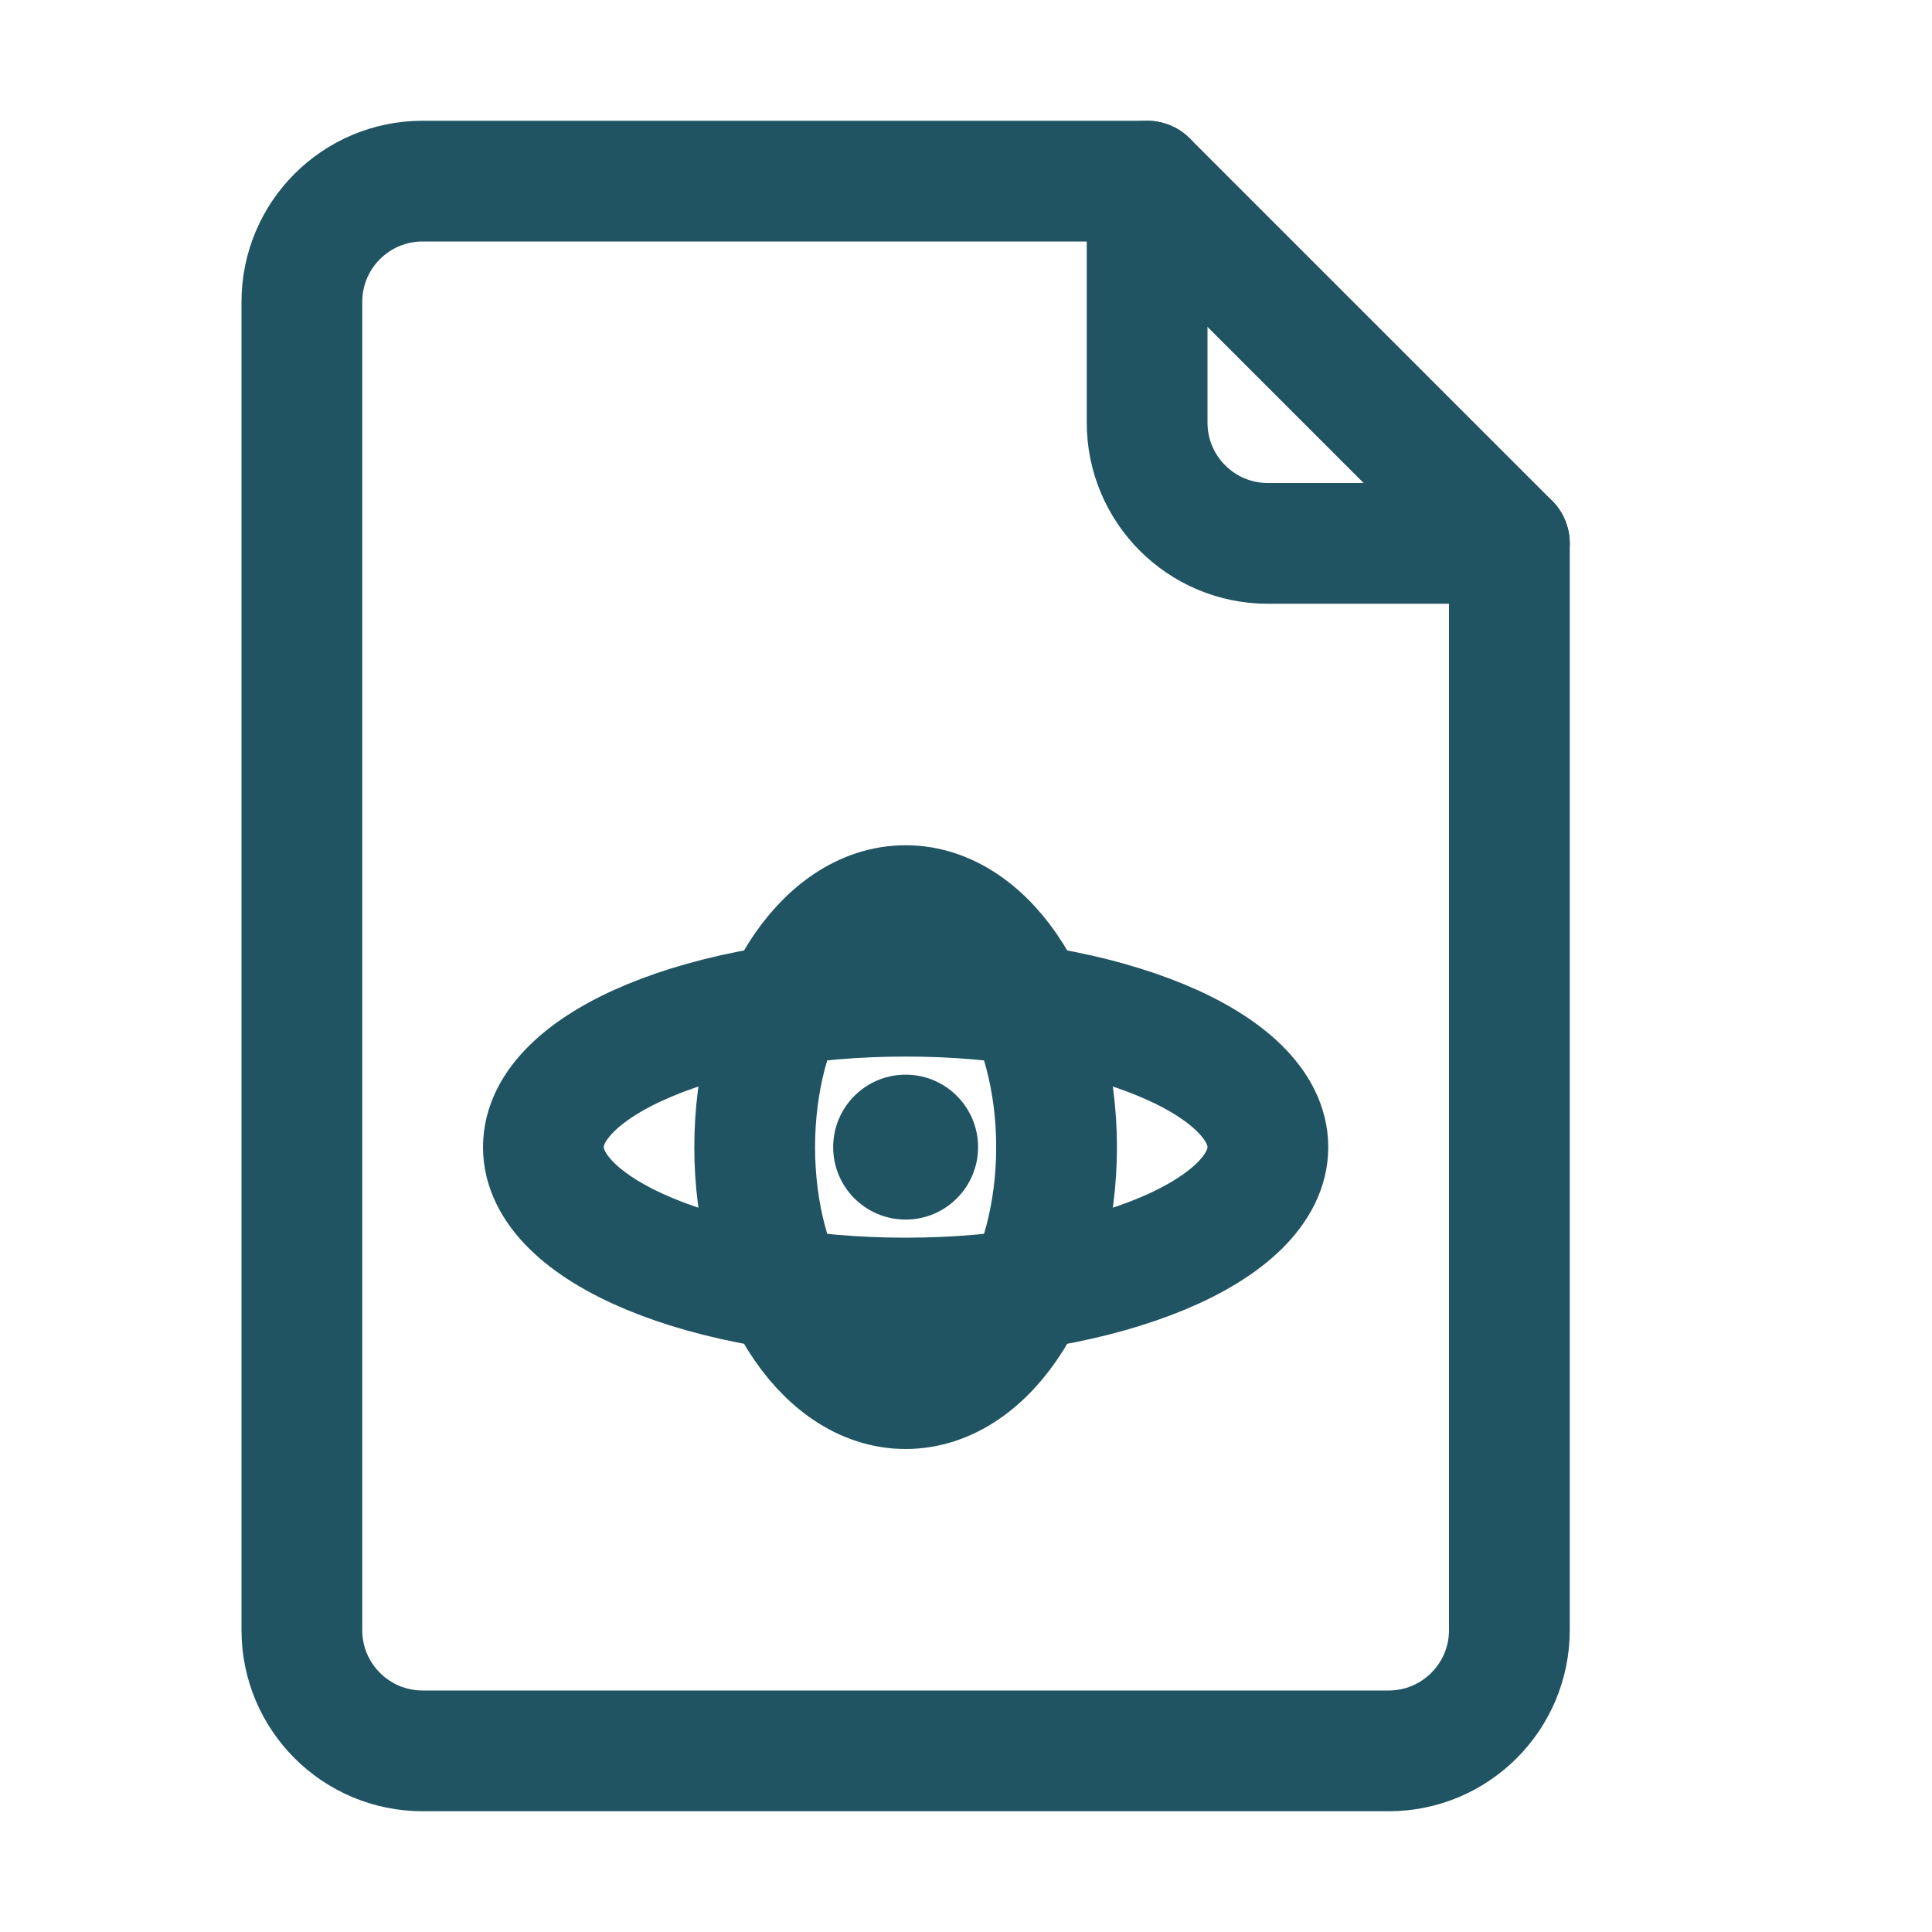
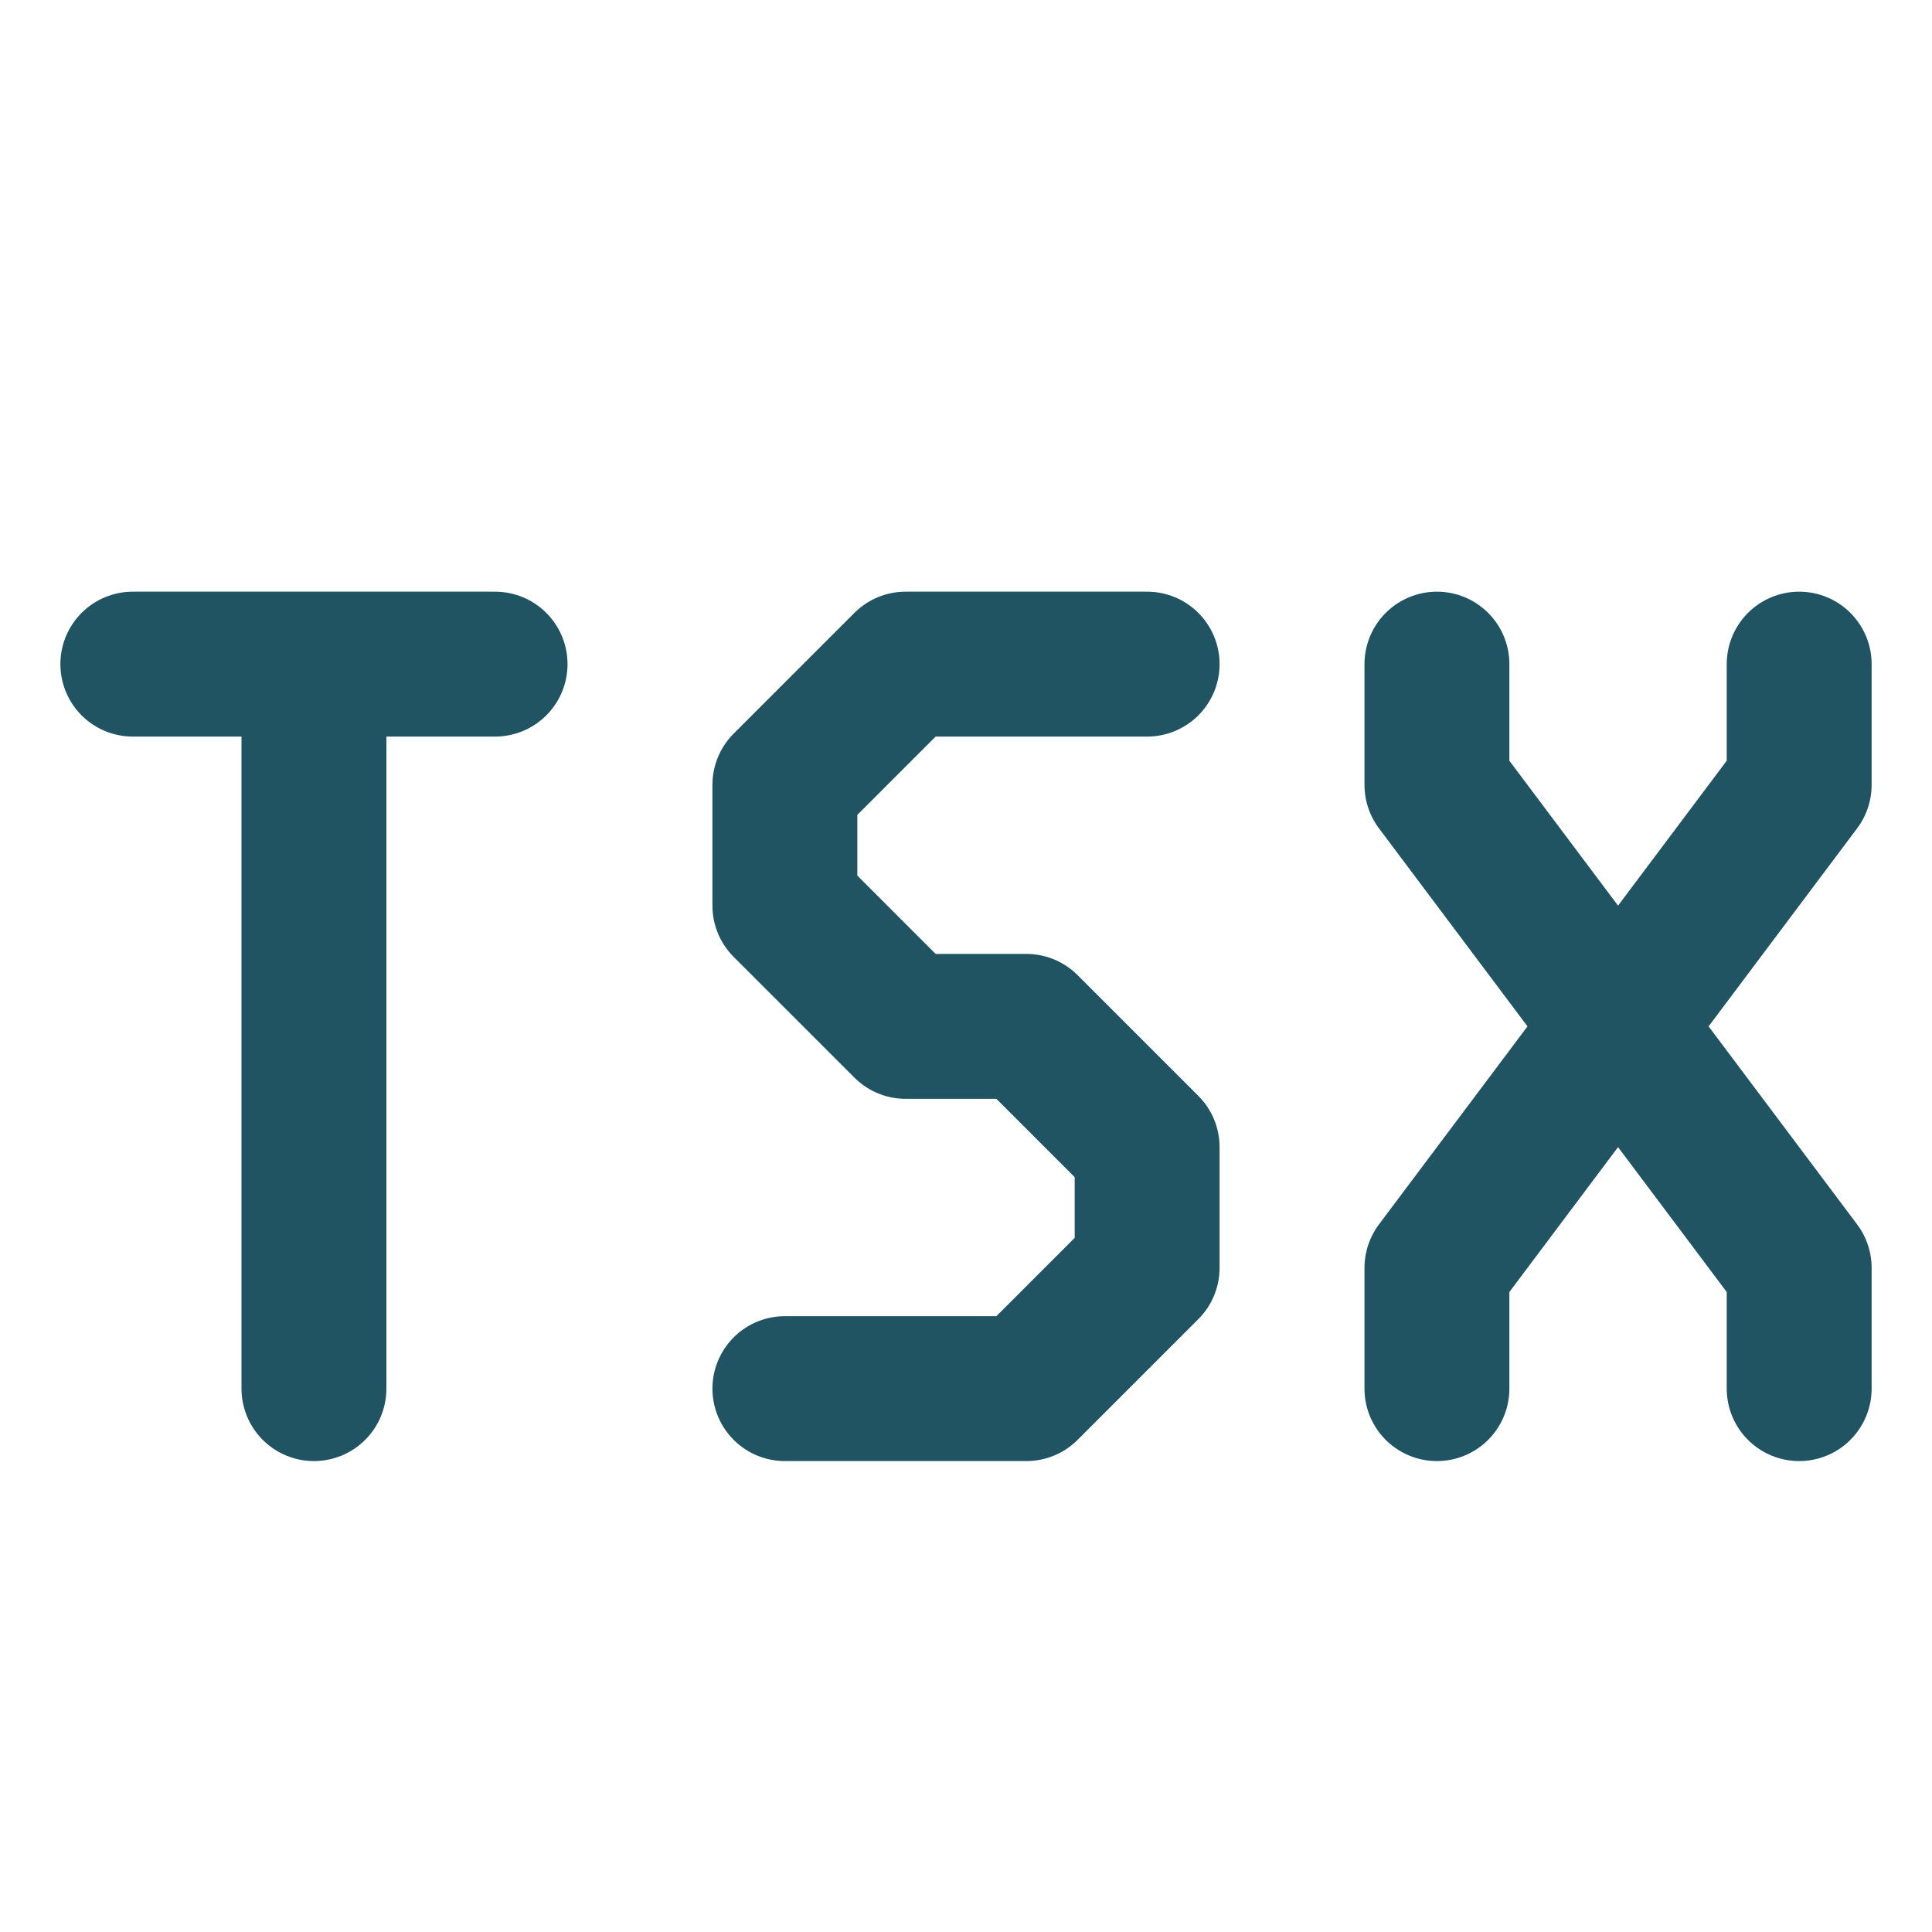
<svg xmlns="http://www.w3.org/2000/svg" width="16" height="16" viewBox="0 0 16 16">
-   <path d="M3.5 1.5H9.5L12.5 4.5V13.5A1 1 0 0 1 11.5 14.5H3.5A1 1 0 0 1 2.5 13.5V2.5A1 1 0 0 1 3.5 1.5Z" fill="none" stroke="#205462" stroke-width="1" stroke-linecap="round" stroke-linejoin="round" />
-   <path d="M9.5 1.5V3.5A1 1 0 0 0 10.5 4.5H12.5" fill="none" stroke="#205462" stroke-width="1" stroke-linecap="round" stroke-linejoin="round" />
-   <path d="M4.5 9.5A3 1.25 0 0 0 10.5 9.5A3 1.25 0 0 0 4.5 9.5ZM7.5 7.5A1.25 2 0 0 0 7.5 11.5A1.25 2 0 0 0 7.5 7.5Z" fill="none" stroke="#205462" stroke-width="1" stroke-linecap="round" stroke-linejoin="round" />
-   <path d="M7.5 8.9A0.6 0.6 0 1 0 7.5 10.1A0.6 0.6 0 1 0 7.5 8.9Z" fill="#205462" />
+   <path d="M1.1 5.5H4.1M2.6 5.5V11.5M9.5 5.5H7.5L6.5 6.5V7.5L7.5 8.5H8.5L9.5 9.5V10.5L8.5 11.5H6.5M11.9 5.5V6.5L14.9 10.5V11.5M14.9 5.5V6.5L11.9 10.5V11.5" fill="none" stroke="#205462" stroke-width="1.2" stroke-linecap="round" stroke-linejoin="round" />
</svg>
